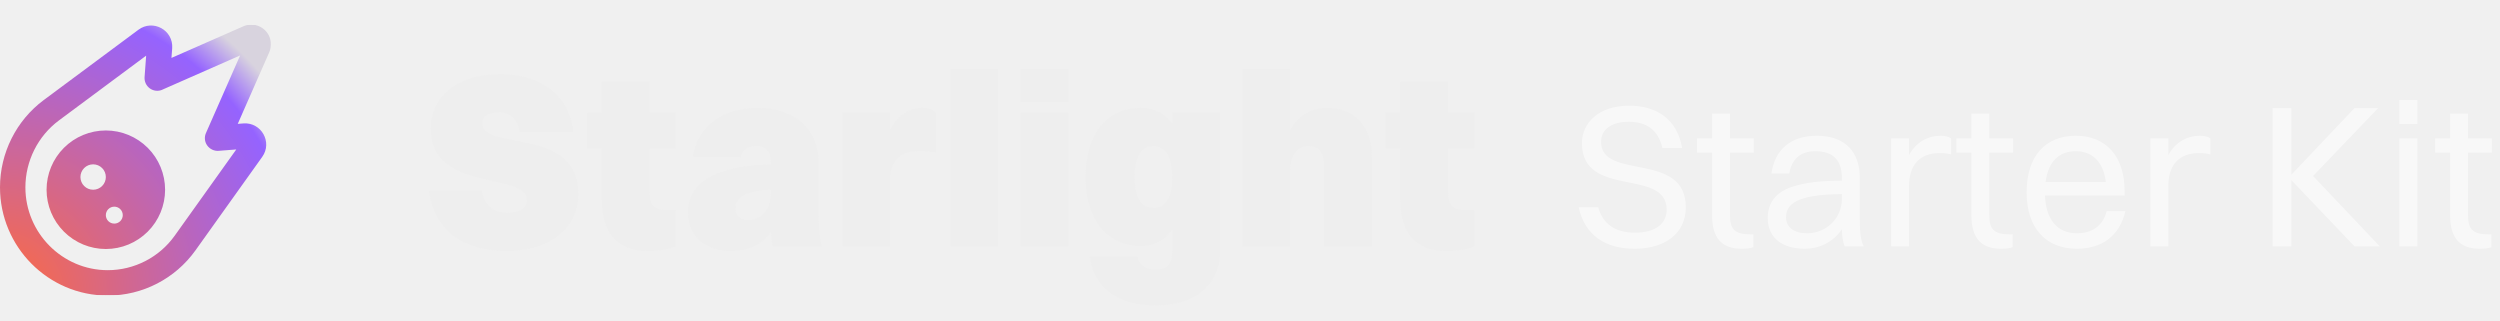
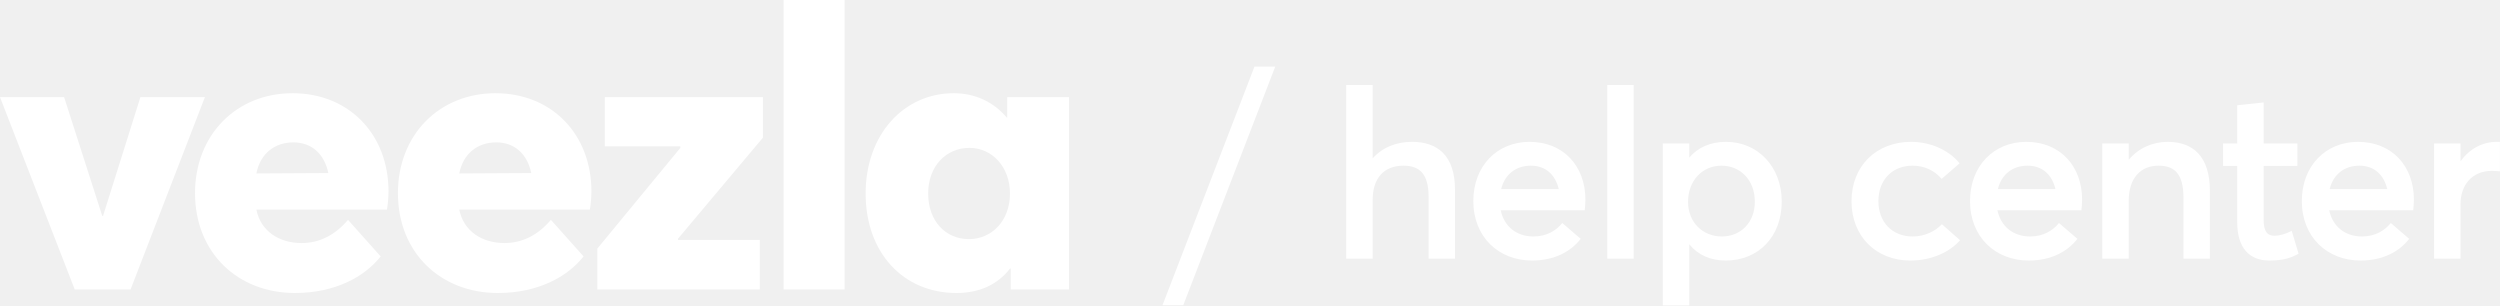
- <svg xmlns="http://www.w3.org/2000/svg" width="203" height="26" viewBox="0 0 203 26" fill="none">
-   <g clip-path="url(#clip0_4105_1284)">
-     <mask id="mask0_4105_1284" style="mask-type:luminance" maskUnits="userSpaceOnUse" x="0" y="2" width="22" height="22">
-       <path d="M22 2H0V24H22V2Z" fill="white" />
-     </mask>
-     <g mask="url(#mask0_4105_1284)">
-       <path d="M20.402 2C20.178 2 19.959 2.047 19.757 2.138L13.922 4.703L13.982 3.921C14.089 2.451 12.427 1.536 11.245 2.413L3.554 8.123C1.315 9.786 0 12.428 0 15.213C0 20.038 3.91 24 8.748 24C11.572 24 14.223 22.634 15.868 20.335L21.295 12.734C22.142 11.548 21.218 9.911 19.766 10.022L19.306 10.057L21.863 4.243C21.953 4.041 22 3.822 22 3.598C22 2.718 21.282 2 20.402 2ZM13.183 7.281L19.499 4.501L16.723 10.804C16.577 11.135 16.616 11.522 16.827 11.814C17.037 12.106 17.385 12.274 17.746 12.248L19.186 12.136L14.184 19.14C12.934 20.893 10.905 21.938 8.748 21.938C5.062 21.938 2.062 18.913 2.062 15.213C2.062 13.077 3.077 11.049 4.787 9.777L11.868 4.518L11.739 6.263C11.713 6.623 11.877 6.971 12.173 7.182C12.47 7.393 12.852 7.431 13.183 7.285V7.281ZM8.594 20.219C9.87 20.219 11.094 19.712 11.997 18.809C12.899 17.907 13.406 16.683 13.406 15.406C13.406 14.13 12.899 12.906 11.997 12.003C11.094 11.101 9.87 10.594 8.594 10.594C7.317 10.594 6.093 11.101 5.191 12.003C4.288 12.906 3.781 14.13 3.781 15.406C3.781 16.683 4.288 17.907 5.191 18.809C6.093 19.712 7.317 20.219 8.594 20.219ZM7.562 13.344C7.836 13.344 8.098 13.452 8.292 13.646C8.485 13.839 8.594 14.101 8.594 14.375C8.594 14.649 8.485 14.911 8.292 15.104C8.098 15.298 7.836 15.406 7.562 15.406C7.289 15.406 7.027 15.298 6.833 15.104C6.64 14.911 6.531 14.649 6.531 14.375C6.531 14.101 6.64 13.839 6.833 13.646C7.027 13.452 7.289 13.344 7.562 13.344ZM8.594 17.469C8.594 17.286 8.666 17.111 8.795 16.983C8.924 16.854 9.099 16.781 9.281 16.781C9.464 16.781 9.638 16.854 9.767 16.983C9.896 17.111 9.969 17.286 9.969 17.469C9.969 17.651 9.896 17.826 9.767 17.955C9.638 18.084 9.464 18.156 9.281 18.156C9.099 18.156 8.924 18.084 8.795 17.955C8.666 17.826 8.594 17.651 8.594 17.469Z" fill="url(#paint0_radial_4105_1284)" />
-     </g>
-   </g>
-   <path d="M39.159 10C39.159 12.32 46.959 10.2 46.959 15.74C46.959 18.66 44.499 20.38 41.139 20.38C37.739 20.38 35.239 18.8 34.839 15.48H39.139C39.279 16.64 40.059 17.28 41.179 17.28C42.239 17.28 42.779 16.9 42.779 16.24C42.779 13.9 34.979 15.72 34.979 10.44C34.979 7.94 37.019 6.02 40.599 6.02C43.539 6.02 46.199 7.42 46.559 10.72H42.199C42.019 9.66 41.459 9.12 40.419 9.12C39.679 9.12 39.159 9.46 39.159 10ZM48.869 16.22V12.06H47.669V9.14H48.869V6.62H52.749V9.14H54.869V12.06H52.749V15.6C52.749 16.5 52.969 17.06 54.149 17.06H54.869V20C54.429 20.2 53.609 20.38 52.589 20.38C50.089 20.38 48.869 18.88 48.869 16.22ZM60.144 12.76H56.264C56.584 10.3 58.644 8.76 61.504 8.76C64.724 8.76 66.464 10.66 66.464 13.16V17.26C66.464 18.76 66.604 19.46 66.724 20H62.744C62.684 19.7 62.644 19.32 62.604 18.86C61.804 19.94 60.624 20.38 59.344 20.38C57.424 20.38 55.864 19.32 55.864 17.22C55.864 15.76 56.724 14.6 58.524 13.98C59.884 13.5 61.164 13.38 62.584 13.36V13.1C62.584 12.26 62.144 11.86 61.364 11.86C60.624 11.86 60.244 12.26 60.144 12.76ZM59.724 16.92C59.724 17.48 60.104 17.88 60.784 17.88C61.744 17.88 62.584 17.04 62.584 15.78V15.4C60.364 15.48 59.724 16.14 59.724 16.92ZM68.378 20V9.14H72.258V10.56C72.918 9.3 73.898 8.76 74.878 8.76C75.338 8.76 75.758 8.88 75.978 9.14V12.38C75.578 12.3 75.218 12.26 74.698 12.26C73.038 12.26 72.258 13.12 72.258 14.68V20H68.378ZM77.172 20V5.6H81.052V20H77.172ZM82.86 8.3V5.6H86.74V8.3H82.86ZM82.86 20V9.14H86.74V20H82.86ZM92.648 19.98C89.908 19.98 88.148 17.82 88.148 14.38C88.148 10.8 89.948 8.76 92.648 8.76C93.708 8.76 94.568 9.2 95.188 10.04V9.14H99.068V20.38C99.068 23.2 96.948 24.8 93.888 24.8C91.008 24.8 88.868 23.58 88.488 20.84H92.368C92.448 21.52 93.088 21.9 93.828 21.9C94.628 21.9 95.188 21.62 95.188 20.4V18.64C94.548 19.52 93.688 19.98 92.648 19.98ZM93.648 16.88C94.668 16.88 95.188 16.02 95.188 14.38C95.188 12.74 94.668 11.86 93.648 11.86C92.648 11.86 92.128 12.74 92.128 14.38C92.128 16.02 92.648 16.88 93.648 16.88ZM100.877 20V5.6H104.757V10.58C105.437 9.34 106.517 8.76 107.777 8.76C109.737 8.76 111.397 9.98 111.397 12.78V20H107.517V13.56C107.517 12.34 107.077 11.86 106.257 11.86C105.377 11.86 104.757 12.58 104.757 13.88V20H100.877ZM113.706 16.22V12.06H112.506V9.14H113.706V6.62H117.586V9.14H119.706V12.06H117.586V15.6C117.586 16.5 117.806 17.06 118.986 17.06H119.706V20C119.266 20.2 118.446 20.38 117.426 20.38C114.926 20.38 113.706 18.88 113.706 16.22Z" fill="#EEEEEE" />
-   <path d="M130.005 11.519C130.005 14.687 136.886 12.229 136.886 16.832C136.886 18.994 135.137 20.198 132.744 20.198C130.335 20.198 128.685 19.093 128.19 16.832H129.774C130.137 18.169 131.144 18.895 132.761 18.895C134.444 18.895 135.335 18.152 135.335 17.03C135.335 13.598 128.454 16.155 128.454 11.618C128.454 10.001 129.807 8.582 132.282 8.582C134.444 8.582 136.176 9.621 136.589 12.014H134.988C134.642 10.529 133.685 9.886 132.249 9.886C130.83 9.886 130.005 10.529 130.005 11.519ZM139.023 17.476V12.393H137.802V11.239H139.023V9.226H140.475V11.239H142.406V12.393H140.475V17.476C140.475 18.532 140.789 19.026 142.076 19.026H142.373V20.066C142.208 20.148 141.845 20.198 141.432 20.198C139.799 20.198 139.023 19.323 139.023 17.476ZM145.29 14.093H143.838C144.118 12.162 145.389 11.024 147.534 11.024C149.877 11.024 151.015 12.393 151.015 14.44V17.888C151.015 18.895 151.098 19.521 151.329 20H149.794C149.629 19.654 149.58 19.142 149.563 18.614C148.821 19.72 147.633 20.198 146.577 20.198C144.762 20.198 143.541 19.357 143.541 17.69C143.541 16.485 144.201 15.611 145.488 15.182C146.676 14.786 147.88 14.687 149.563 14.671V14.473C149.563 13.053 148.903 12.278 147.402 12.278C146.148 12.278 145.471 12.971 145.29 14.093ZM145.026 17.657C145.026 18.465 145.702 18.944 146.725 18.944C148.342 18.944 149.563 17.674 149.563 16.172V15.759C145.834 15.793 145.026 16.584 145.026 17.657ZM153.561 20V11.239H155.013V12.591C155.607 11.519 156.547 11.024 157.603 11.024C157.95 11.024 158.263 11.107 158.428 11.239V12.542C158.181 12.46 157.867 12.427 157.521 12.427C155.772 12.427 155.013 13.515 155.013 15.1V20H153.561ZM160.079 17.476V12.393H158.858V11.239H160.079V9.226H161.531V11.239H163.461V12.393H161.531V17.476C161.531 18.532 161.844 19.026 163.131 19.026H163.428V20.066C163.263 20.148 162.9 20.198 162.488 20.198C160.854 20.198 160.079 19.323 160.079 17.476ZM172.582 17.145C172.104 19.192 170.635 20.198 168.639 20.198C166.098 20.198 164.563 18.482 164.563 15.627C164.563 12.658 166.098 11.024 168.556 11.024C171.031 11.024 172.516 12.723 172.516 15.512V15.875H166.048C166.131 17.838 167.055 18.944 168.639 18.944C169.876 18.944 170.751 18.35 171.064 17.145H172.582ZM168.556 12.278C167.154 12.278 166.312 13.152 166.098 14.786H170.998C170.8 13.169 169.926 12.278 168.556 12.278ZM174.616 20V11.239H176.068V12.591C176.662 11.519 177.603 11.024 178.659 11.024C179.005 11.024 179.319 11.107 179.484 11.239V12.542C179.236 12.46 178.923 12.427 178.576 12.427C176.827 12.427 176.068 13.515 176.068 15.1V20H174.616ZM184.537 20V8.78H186.055V14.192L191.186 8.78H193.1L187.82 14.291L193.232 20H191.186L186.055 14.621V20H184.537ZM194.834 10.067V8.12H196.286V10.067H194.834ZM194.834 20V11.239H196.286V20H194.834ZM198.951 17.476V12.393H197.73V11.239H198.951V9.226H200.403V11.239H202.334V12.393H200.403V17.476C200.403 18.532 200.717 19.026 202.004 19.026H202.301V20.066C202.136 20.148 201.773 20.198 201.36 20.198C199.727 20.198 198.951 19.323 198.951 17.476Z" fill="white" fill-opacity="0.55" />
-   <defs>
-     <radialGradient id="paint0_radial_4105_1284" cx="0" cy="0" r="1" gradientUnits="userSpaceOnUse" gradientTransform="translate(-6.55652e-07 24) rotate(-37.6942) scale(27.8029)">
-       <stop stop-color="#FF6A3C" />
-       <stop offset="0.88" stop-color="#9563FF" />
-       <stop offset="1" stop-color="#D8D3DE" />
-     </radialGradient>
-     <clipPath id="clip0_4105_1284">
-       <rect width="22" height="22" fill="white" transform="translate(0 2)" />
-     </clipPath>
-   </defs>
+ <svg xmlns="http://www.w3.org/2000/svg" width="1907" height="233" viewBox="0 0 1907 233" fill="none">
+   <path d="M956.916 50.8H972.755L902.595 232.8H886.755L956.916 50.8Z" fill="white" />
+   <path d="M107.1 74.1L78.6 164.7H78L48.9 74.1H0L57 220.8H99.6L156.3 74.1H107.1Z" fill="white" />
+   <path d="M296.365 146.1C296.365 102.3 266.065 71.1 223.165 71.1C180.265 71.1 148.765 102.9 148.765 147.3C148.765 192.9 181.465 223.5 224.965 223.5C255.565 223.5 278.065 211.2 290.365 195.6L265.465 167.7C255.565 179.4 243.565 185.4 230.065 185.4C212.965 185.4 198.865 176.4 195.565 159.9H295.165C295.765 156.9 296.365 150.3 296.365 146.1ZM223.765 108.6C237.865 108.6 247.465 117.6 250.465 132L195.565 132.3C198.565 117 209.665 108.6 223.765 108.6Z" fill="white" />
+   <path d="M451.134 146.1C451.134 102.3 420.834 71.1 377.934 71.1C335.034 71.1 303.534 102.9 303.534 147.3C303.534 192.9 336.234 223.5 379.734 223.5C410.334 223.5 432.834 211.2 445.134 195.6L420.234 167.7C410.334 179.4 398.334 185.4 384.834 185.4C367.734 185.4 353.634 176.4 350.334 159.9H449.934C450.534 156.9 451.134 150.3 451.134 146.1ZM378.534 108.6C392.634 108.6 402.234 117.6 405.234 132L350.334 132.3C353.334 117 364.434 108.6 378.534 108.6Z" fill="white" />
+   <path d="M581.96 105V74.1H461.36V111.6H518.96V112.8L455.66 189.6V220.8H579.56V183H517.16V182.1L581.96 105Z" fill="white" />
+   <path d="M597.75 220.8H644.25V0H597.75V220.8Z" fill="white" />
+   <path d="M768.309 74.1V89.7H768.009C757.509 77.4 743.409 71.1 727.509 71.1C689.409 71.1 660.309 102.6 660.309 147.6C660.309 192.9 689.109 223.5 729.609 223.5C747.009 223.5 760.809 217.2 770.409 204.9H771.009V220.8H815.409V74.1H768.309ZM739.209 182.4C720.909 182.4 708.009 168.3 708.009 147.6C708.009 126.9 721.509 112.8 739.509 112.8C756.909 112.8 770.409 127.5 770.409 147.6C770.409 168.6 756.309 182.4 739.209 182.4Z" fill="white" />
+   <path d="M1077.12 108.2C1065.24 108.2 1054.62 112.34 1047.24 120.62H1047.06V64.82H1026.9V197.3H1047.06V152.66C1047.06 135.38 1056.06 126.38 1070.64 126.38C1082.7 126.38 1089.72 132.5 1089.72 149.96V197.3H1109.88V144.74C1109.88 118.46 1096.38 108.2 1077.12 108.2Z" fill="white" />
+   <path d="M1209.35 152.3C1209.35 126.74 1192.61 108.2 1166.69 108.2C1142.21 108.2 1123.85 126.38 1123.85 153.38C1123.85 180.74 1143.11 198.74 1168.67 198.74C1185.95 198.74 1198.37 191.72 1205.75 182.18L1191.71 170.12C1187.21 175.7 1180.01 180.38 1169.75 180.38C1156.79 180.38 1147.43 172.82 1144.73 160.4H1208.81C1208.99 158.78 1209.35 155.54 1209.35 152.3ZM1167.77 126.38C1179.29 126.38 1186.49 133.58 1189.01 144.2H1145.09C1147.97 132.68 1156.61 126.38 1167.77 126.38Z" fill="white" />
+   <path d="M1226.01 197.3H1246.17V64.82H1226.01V197.3Z" fill="white" />
+   <path d="M1316.63 108.2C1304.93 108.2 1295.21 112.34 1288.55 120.26V109.46H1268.39V232.94H1288.55V186.5H1288.73C1295.21 194.42 1304.57 198.74 1316.45 198.74C1340.93 198.74 1359.11 180.92 1359.11 153.74C1359.11 127.28 1340.93 108.2 1316.63 108.2ZM1313.39 180.38C1298.99 180.38 1287.65 169.76 1287.65 153.92C1287.65 138.26 1298.09 126.38 1313.21 126.38C1327.25 126.38 1338.59 137 1338.59 153.92C1338.59 169.4 1328.15 180.38 1313.39 180.38Z" fill="white" />
+   <path d="M1457.15 198.74C1474.07 198.74 1487.57 191.9 1495.13 183.26L1481.27 171.02C1476.59 176.06 1468.67 180.38 1458.95 180.38C1443.47 180.38 1432.85 169.58 1432.85 153.38C1432.85 137.36 1443.29 126.38 1458.95 126.38C1468.49 126.38 1476.05 130.52 1481.09 136.46L1494.77 124.58C1485.95 113.78 1471.55 108.2 1457.87 108.2C1431.23 108.2 1412.33 126.56 1412.33 153.56C1412.33 180.38 1431.23 198.74 1457.15 198.74Z" fill="white" />
+   <path d="M1588.23 152.3C1588.23 126.74 1571.49 108.2 1545.57 108.2C1521.09 108.2 1502.73 126.38 1502.73 153.38C1502.73 180.74 1521.99 198.74 1547.55 198.74C1564.83 198.74 1577.25 191.72 1584.63 182.18L1570.59 170.12C1566.09 175.7 1558.89 180.38 1548.63 180.38C1535.67 180.38 1526.31 172.82 1523.61 160.4H1587.69C1587.87 158.78 1588.23 155.54 1588.23 152.3ZM1546.65 126.38C1558.17 126.38 1565.37 133.58 1567.89 144.2H1523.97C1526.85 132.68 1535.49 126.38 1546.65 126.38Z" fill="white" />
+   <path d="M1653.49 108.2C1642.15 108.2 1631.35 112.88 1623.97 121.7H1623.79V109.46H1603.63V197.3H1623.79V153.2C1623.79 135.92 1632.79 126.38 1646.47 126.38C1658.53 126.38 1665.55 132.32 1665.55 150.86V197.3H1685.71V145.64C1685.71 119.18 1672.75 108.2 1653.49 108.2Z" fill="white" />
+   <path d="M1731.03 198.74C1742.55 198.74 1748.13 196.4 1753.35 193.52L1748.13 176.06C1743.45 178.58 1738.59 179.84 1735.17 179.84C1729.41 179.84 1726.71 176.6 1726.71 167.6V126.56H1752.45V109.46H1726.71V78.14L1706.55 80.3V109.46H1695.75V126.56H1706.55V169.58C1706.55 189.2 1715.91 198.74 1731.03 198.74Z" fill="white" />
+   <path d="M1841.33 152.3C1841.33 126.74 1824.59 108.2 1798.67 108.2C1774.19 108.2 1755.83 126.38 1755.83 153.38C1755.83 180.74 1775.09 198.74 1800.65 198.74C1817.93 198.74 1830.35 191.72 1837.73 182.18L1823.69 170.12C1819.19 175.7 1811.99 180.38 1801.73 180.38C1788.77 180.38 1779.41 172.82 1776.71 160.4H1840.79C1840.97 158.78 1841.33 155.54 1841.33 152.3ZM1799.75 126.38C1811.27 126.38 1818.47 133.58 1820.99 144.2H1777.07C1779.95 132.68 1788.59 126.38 1799.75 126.38Z" fill="white" />
+   <path d="M1904.42 108.2C1893.8 108.2 1883.9 113.42 1877.06 122.78H1876.88V109.46H1856.72V197.3H1876.88V155.72C1876.88 141.32 1885.52 130.34 1900.82 130.34C1902.26 130.34 1904.6 130.52 1906.94 130.7V108.2H1904.42Z" fill="white" />
</svg>
